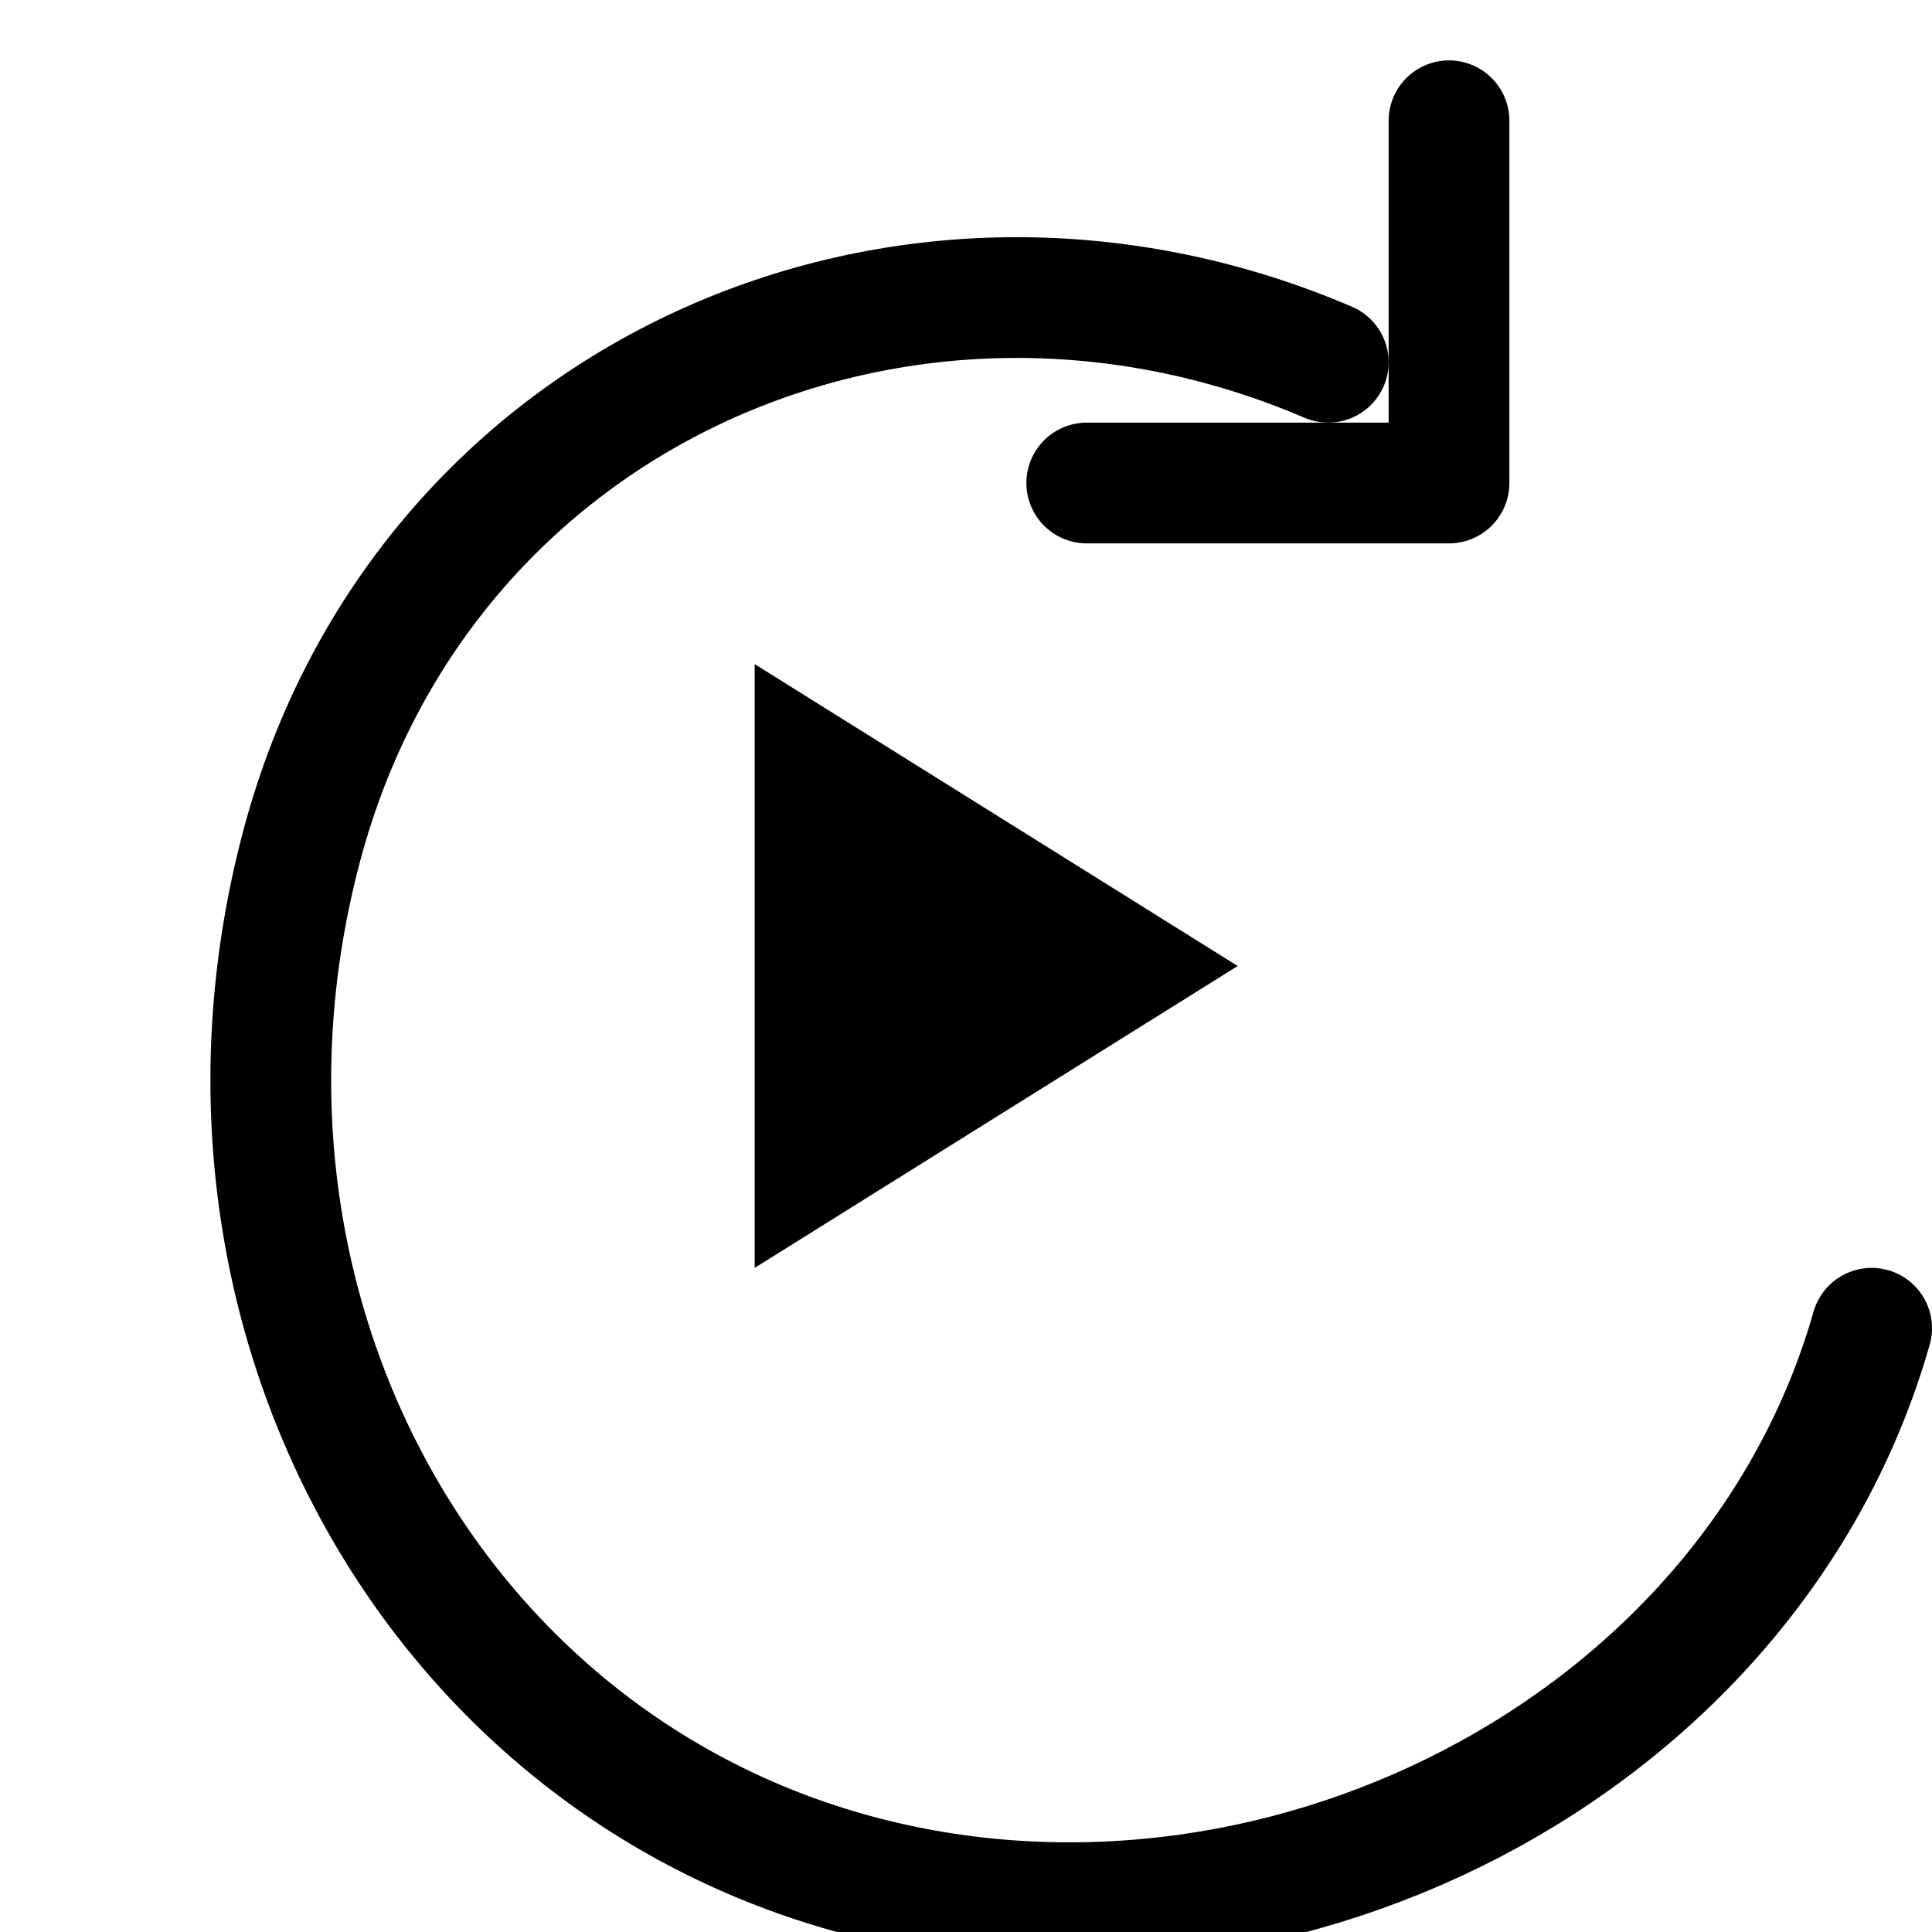
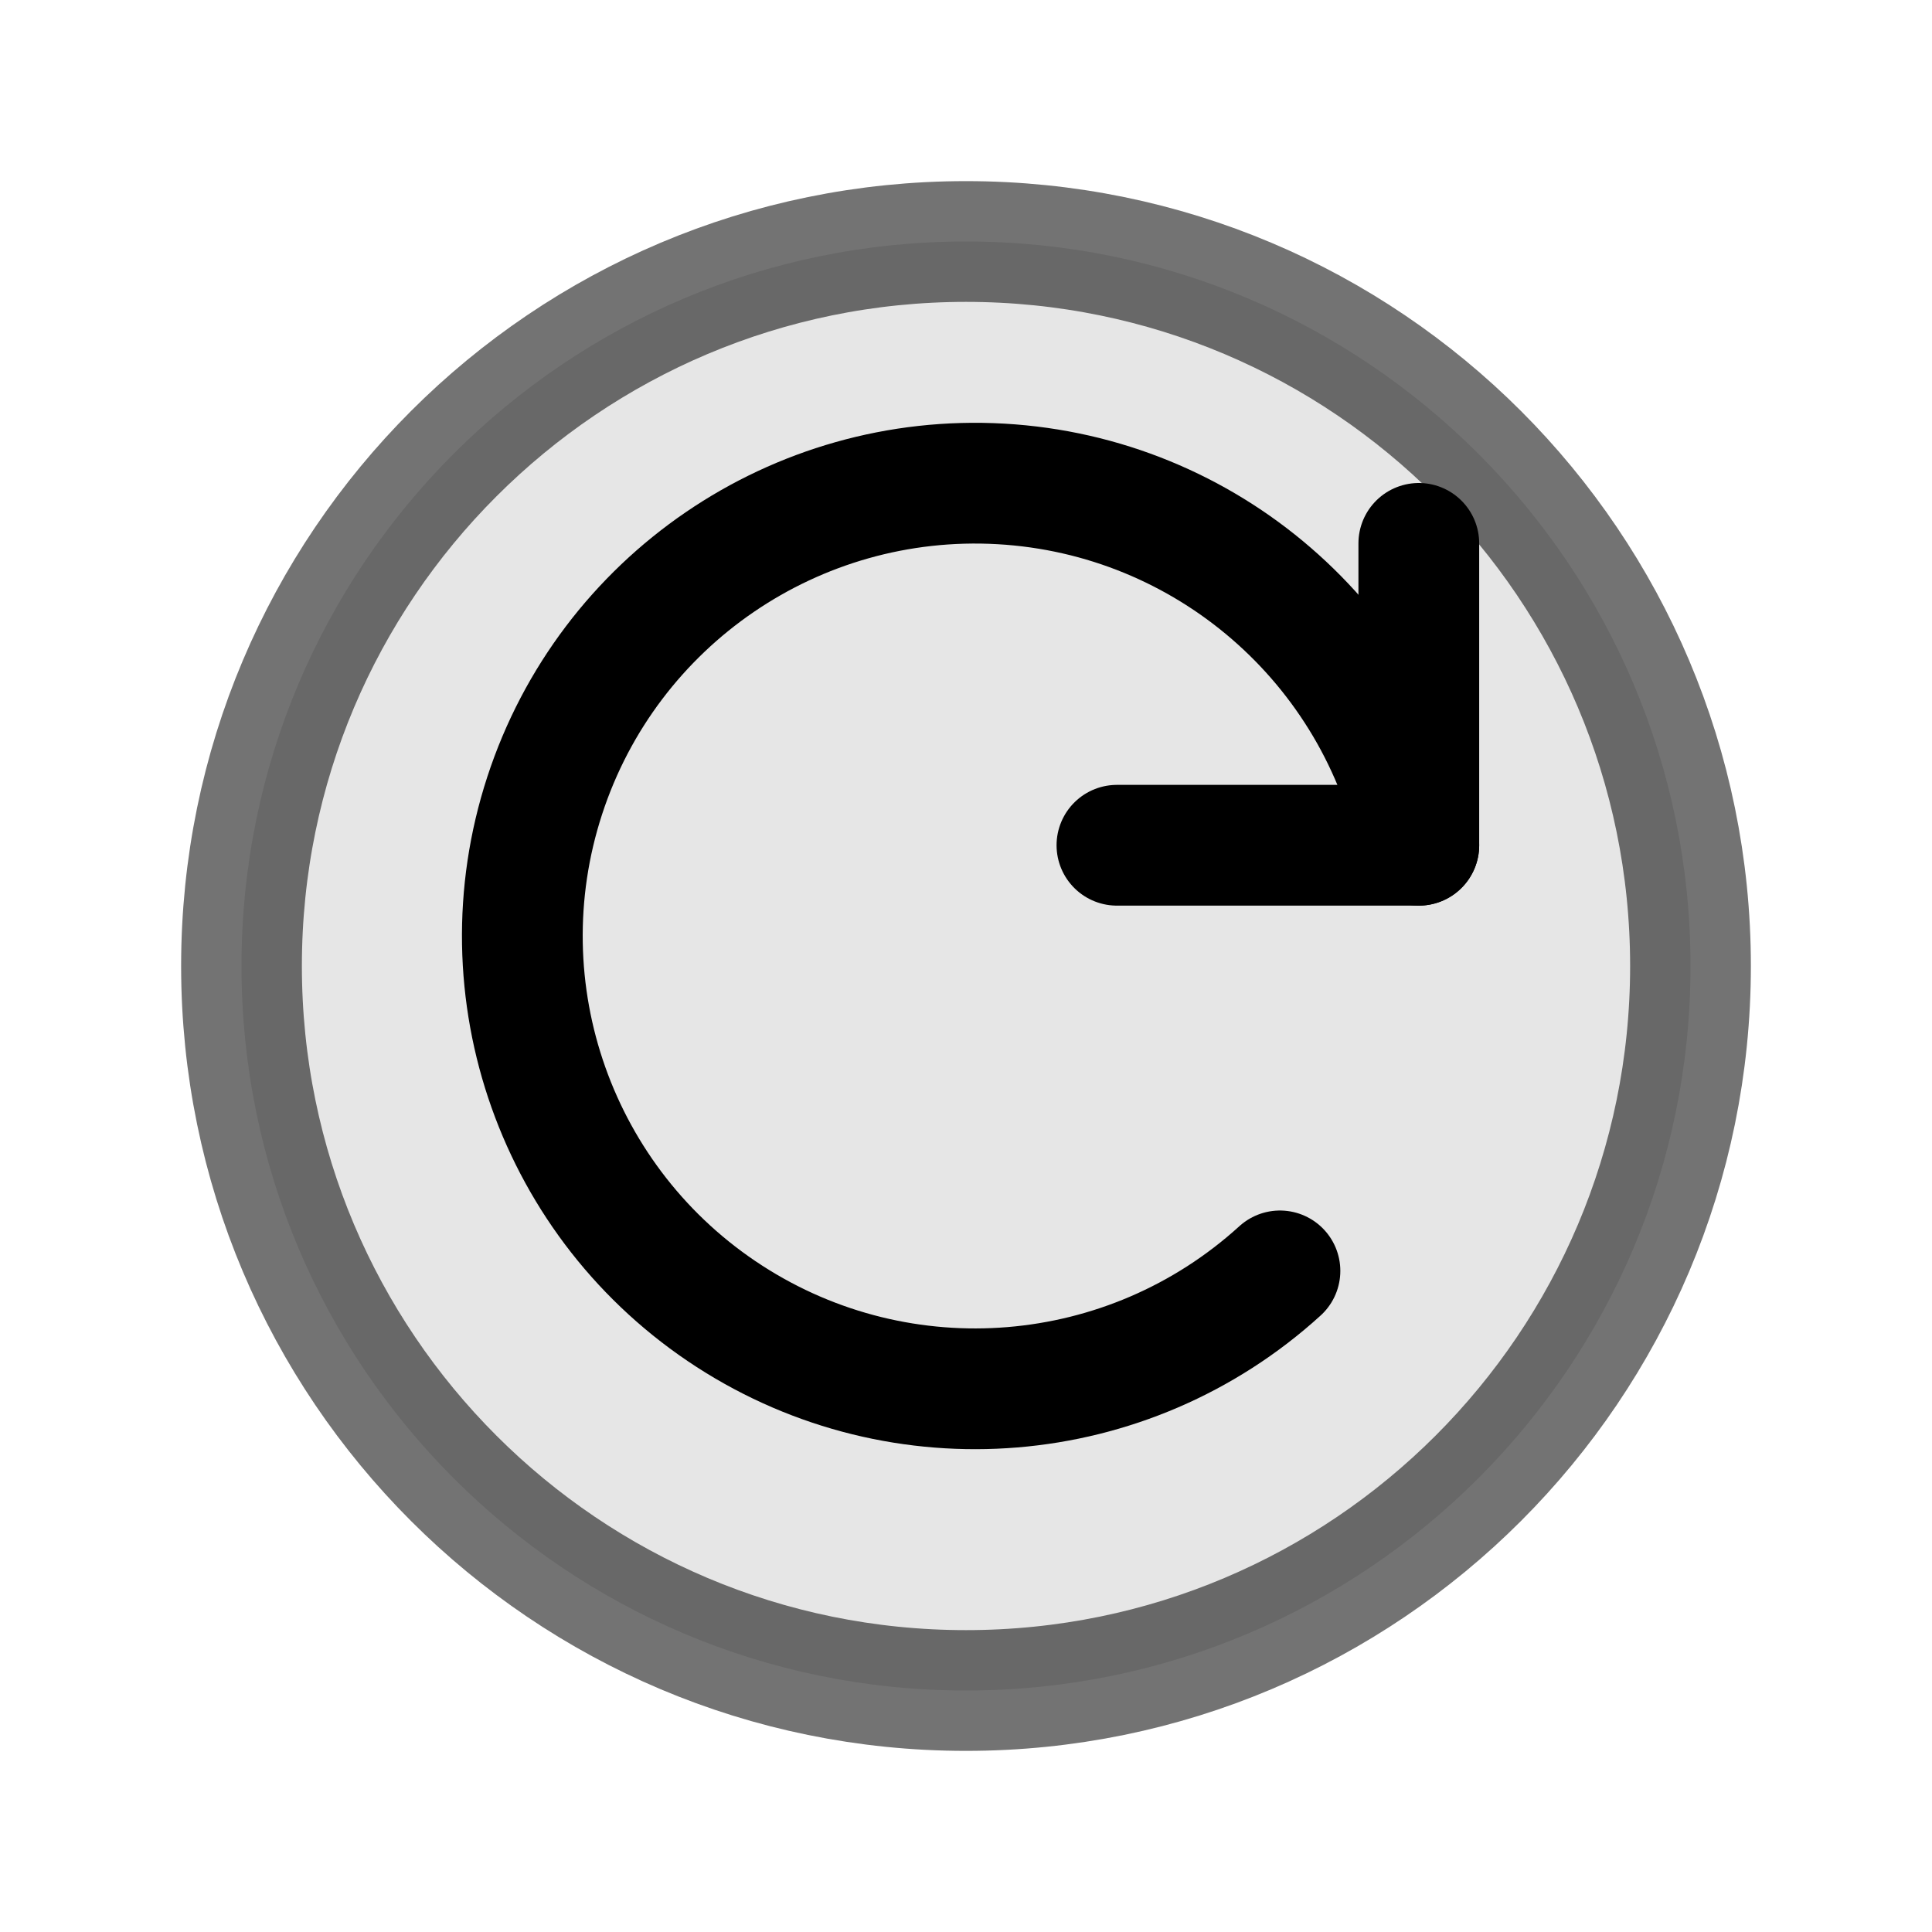
<svg xmlns="http://www.w3.org/2000/svg" viewBox="0 0 64 64" fill="none" stroke="currentColor" stroke-width="4" stroke-linecap="round" stroke-linejoin="round">
-   <path d="M44 12c-14-6-30 1-34 16s4 30 18 34 30-4 34-18" />
-   <path d="M48 4v12h-12" />
-   <path d="M25 22l16 10-16 10z" fill="currentColor" stroke="none" />
+   <circle cx="32" cy="32" r="24" fill="currentColor" opacity="0.1" stroke="none" />
+   <circle cx="32" cy="32" r="24" opacity="0.55" />
+   <path d="M47 28a15 15 0 1 0-4.6 14.1" />
+   <path d="M47 18v10h-10" />
</svg>
